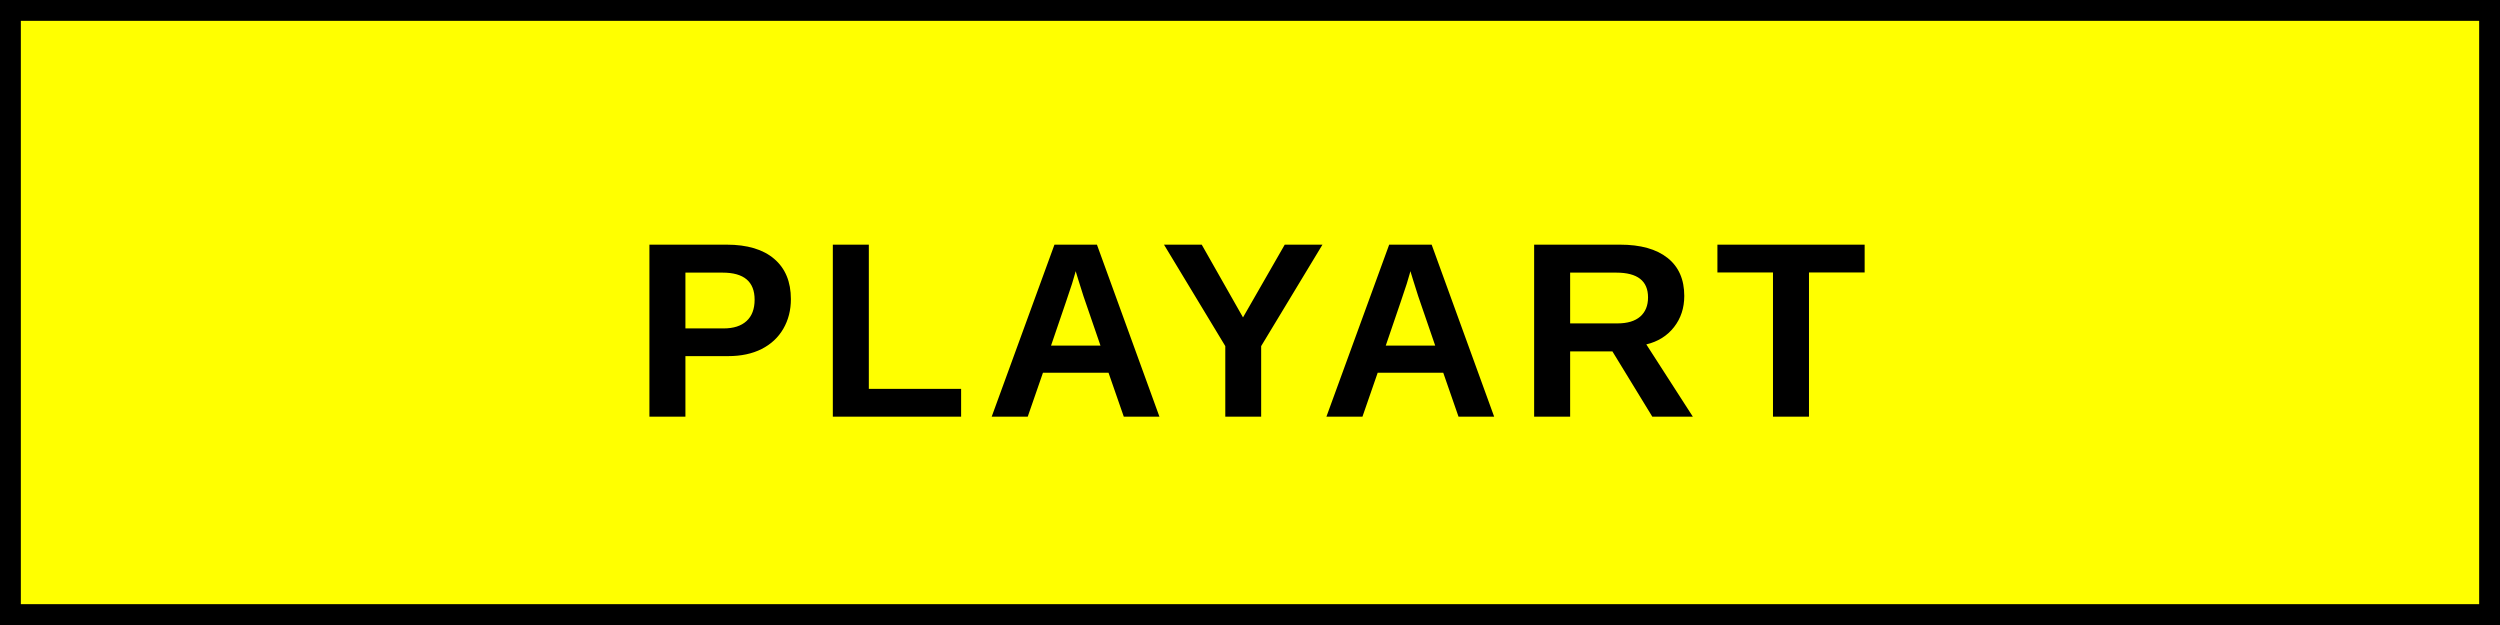
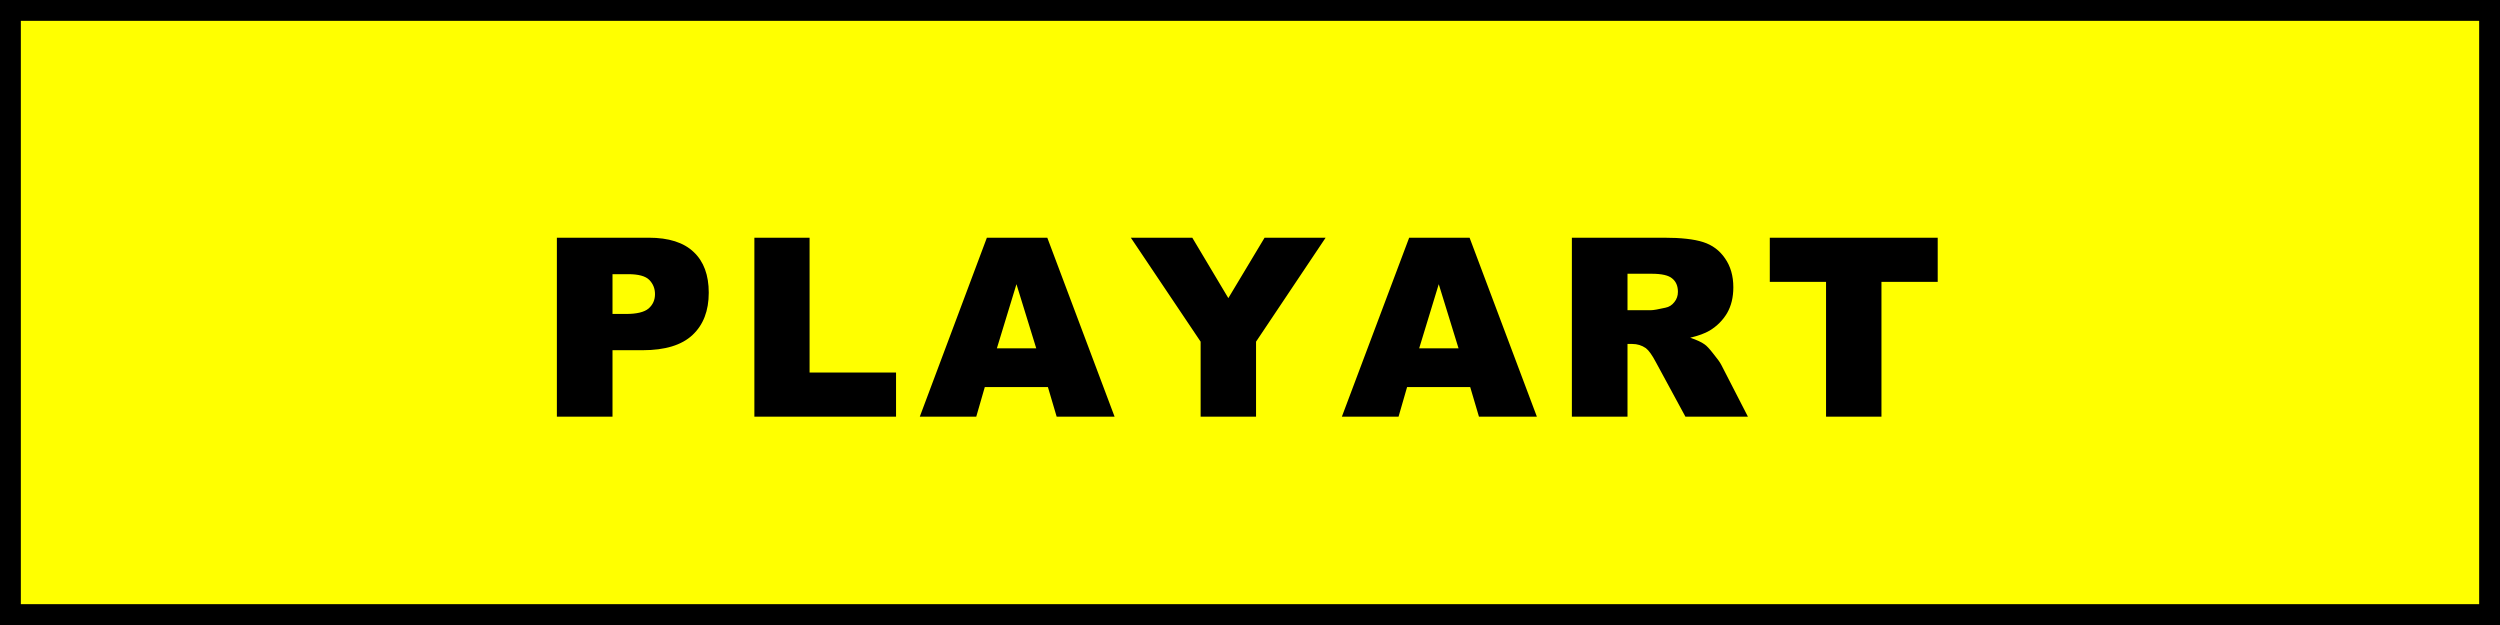
<svg xmlns="http://www.w3.org/2000/svg" width="1200" height="300" viewBox="0 0 1200 300">
  <rect x="5" y="5" width="1190" height="290" fill="#FFFF00" stroke="black" stroke-width="10" />
-   <text x="600" y="200" font-family="Arial Black, Arial, sans-serif" font-size="120" font-weight="900" text-anchor="middle" fill="black" letter-spacing="8px">PLAYART</text>
+   <path d="M267.3 114.1H311.4Q325.8 114.1 333 121Q340.2 127.8 340.2 140.5Q340.2 153.5 332.4 160.8Q324.6 168.1 308.5 168.1H294V200H267.3ZM294 150.7H300.5Q308.2 150.7 311.3 148.1Q314.4 145.4 314.4 141.2Q314.4 137.2 311.7 134.4Q309 131.6 301.5 131.6H294ZM362.1 114.1H388.6V178.8H430.1V200H362.1ZM503 185.8H472.7L468.6 200H441.5L473.7 114.1H502.7L535 200H507.2ZM497.4 167.2 487.9 136.4 478.5 167.2ZM542.8 114.1H572.3L589.6 143.1L607 114.1H636.3L602.9 164V200H576.3V164ZM705.7 185.8H675.4L671.3 200H644.1L676.4 114.1H705.4L737.7 200H709.9ZM700.1 167.2 690.6 136.4 681.2 167.2ZM754.5 200V114.1H798.7Q811 114.1 817.5 116.2Q824.1 118.3 828 124Q832 129.7 832 137.9Q832 145.1 829 150.3Q825.9 155.5 820.6 158.7Q817.2 160.7 811.3 162.1Q816 163.7 818.2 165.3Q819.7 166.3 822.4 169.8Q825.2 173.2 826.2 175.1L839 200H809L794.8 173.8Q792.1 168.7 790 167.1Q787.1 165.1 783.5 165.1H781.2V200ZM781.2 148.9H792.4Q794.2 148.9 799.4 147.7Q802 147.2 803.7 145Q805.4 142.9 805.4 140.1Q805.4 135.9 802.7 133.7Q800.1 131.4 792.8 131.4H781.2ZM849.5 114.1H930.1V135.3H903.1V200H876.5V135.3H849.5Z" />
</svg>
